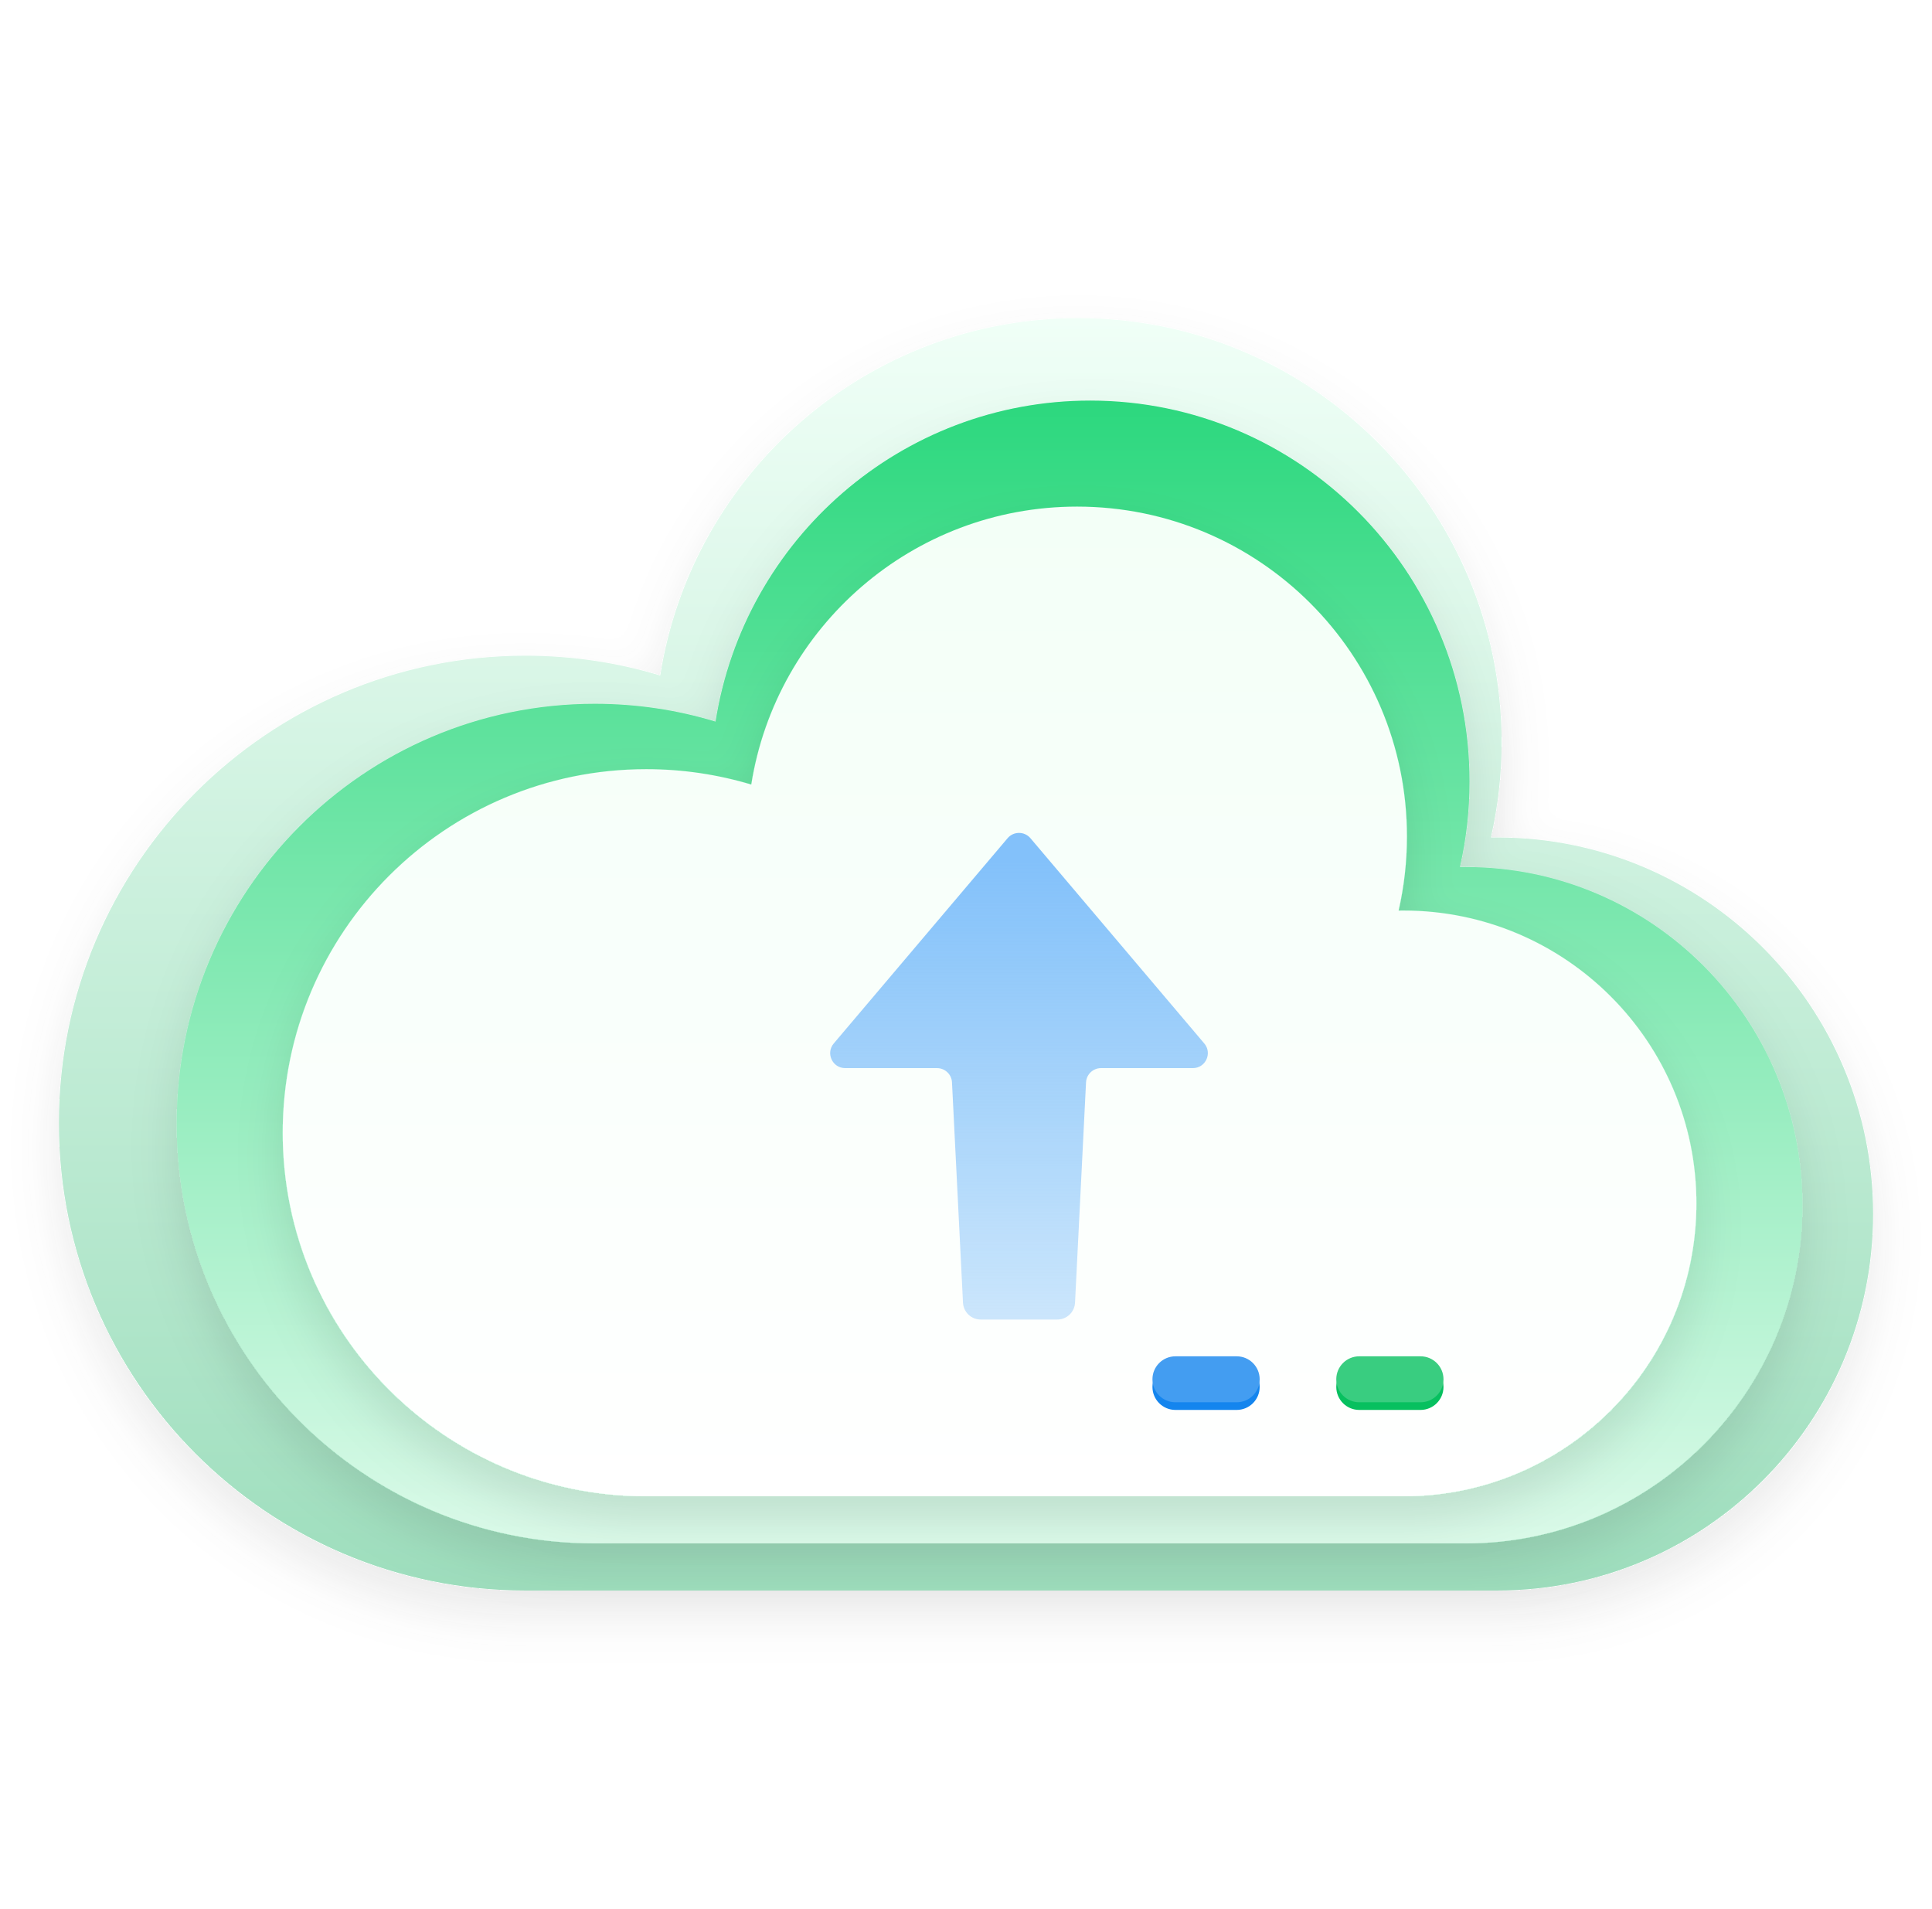
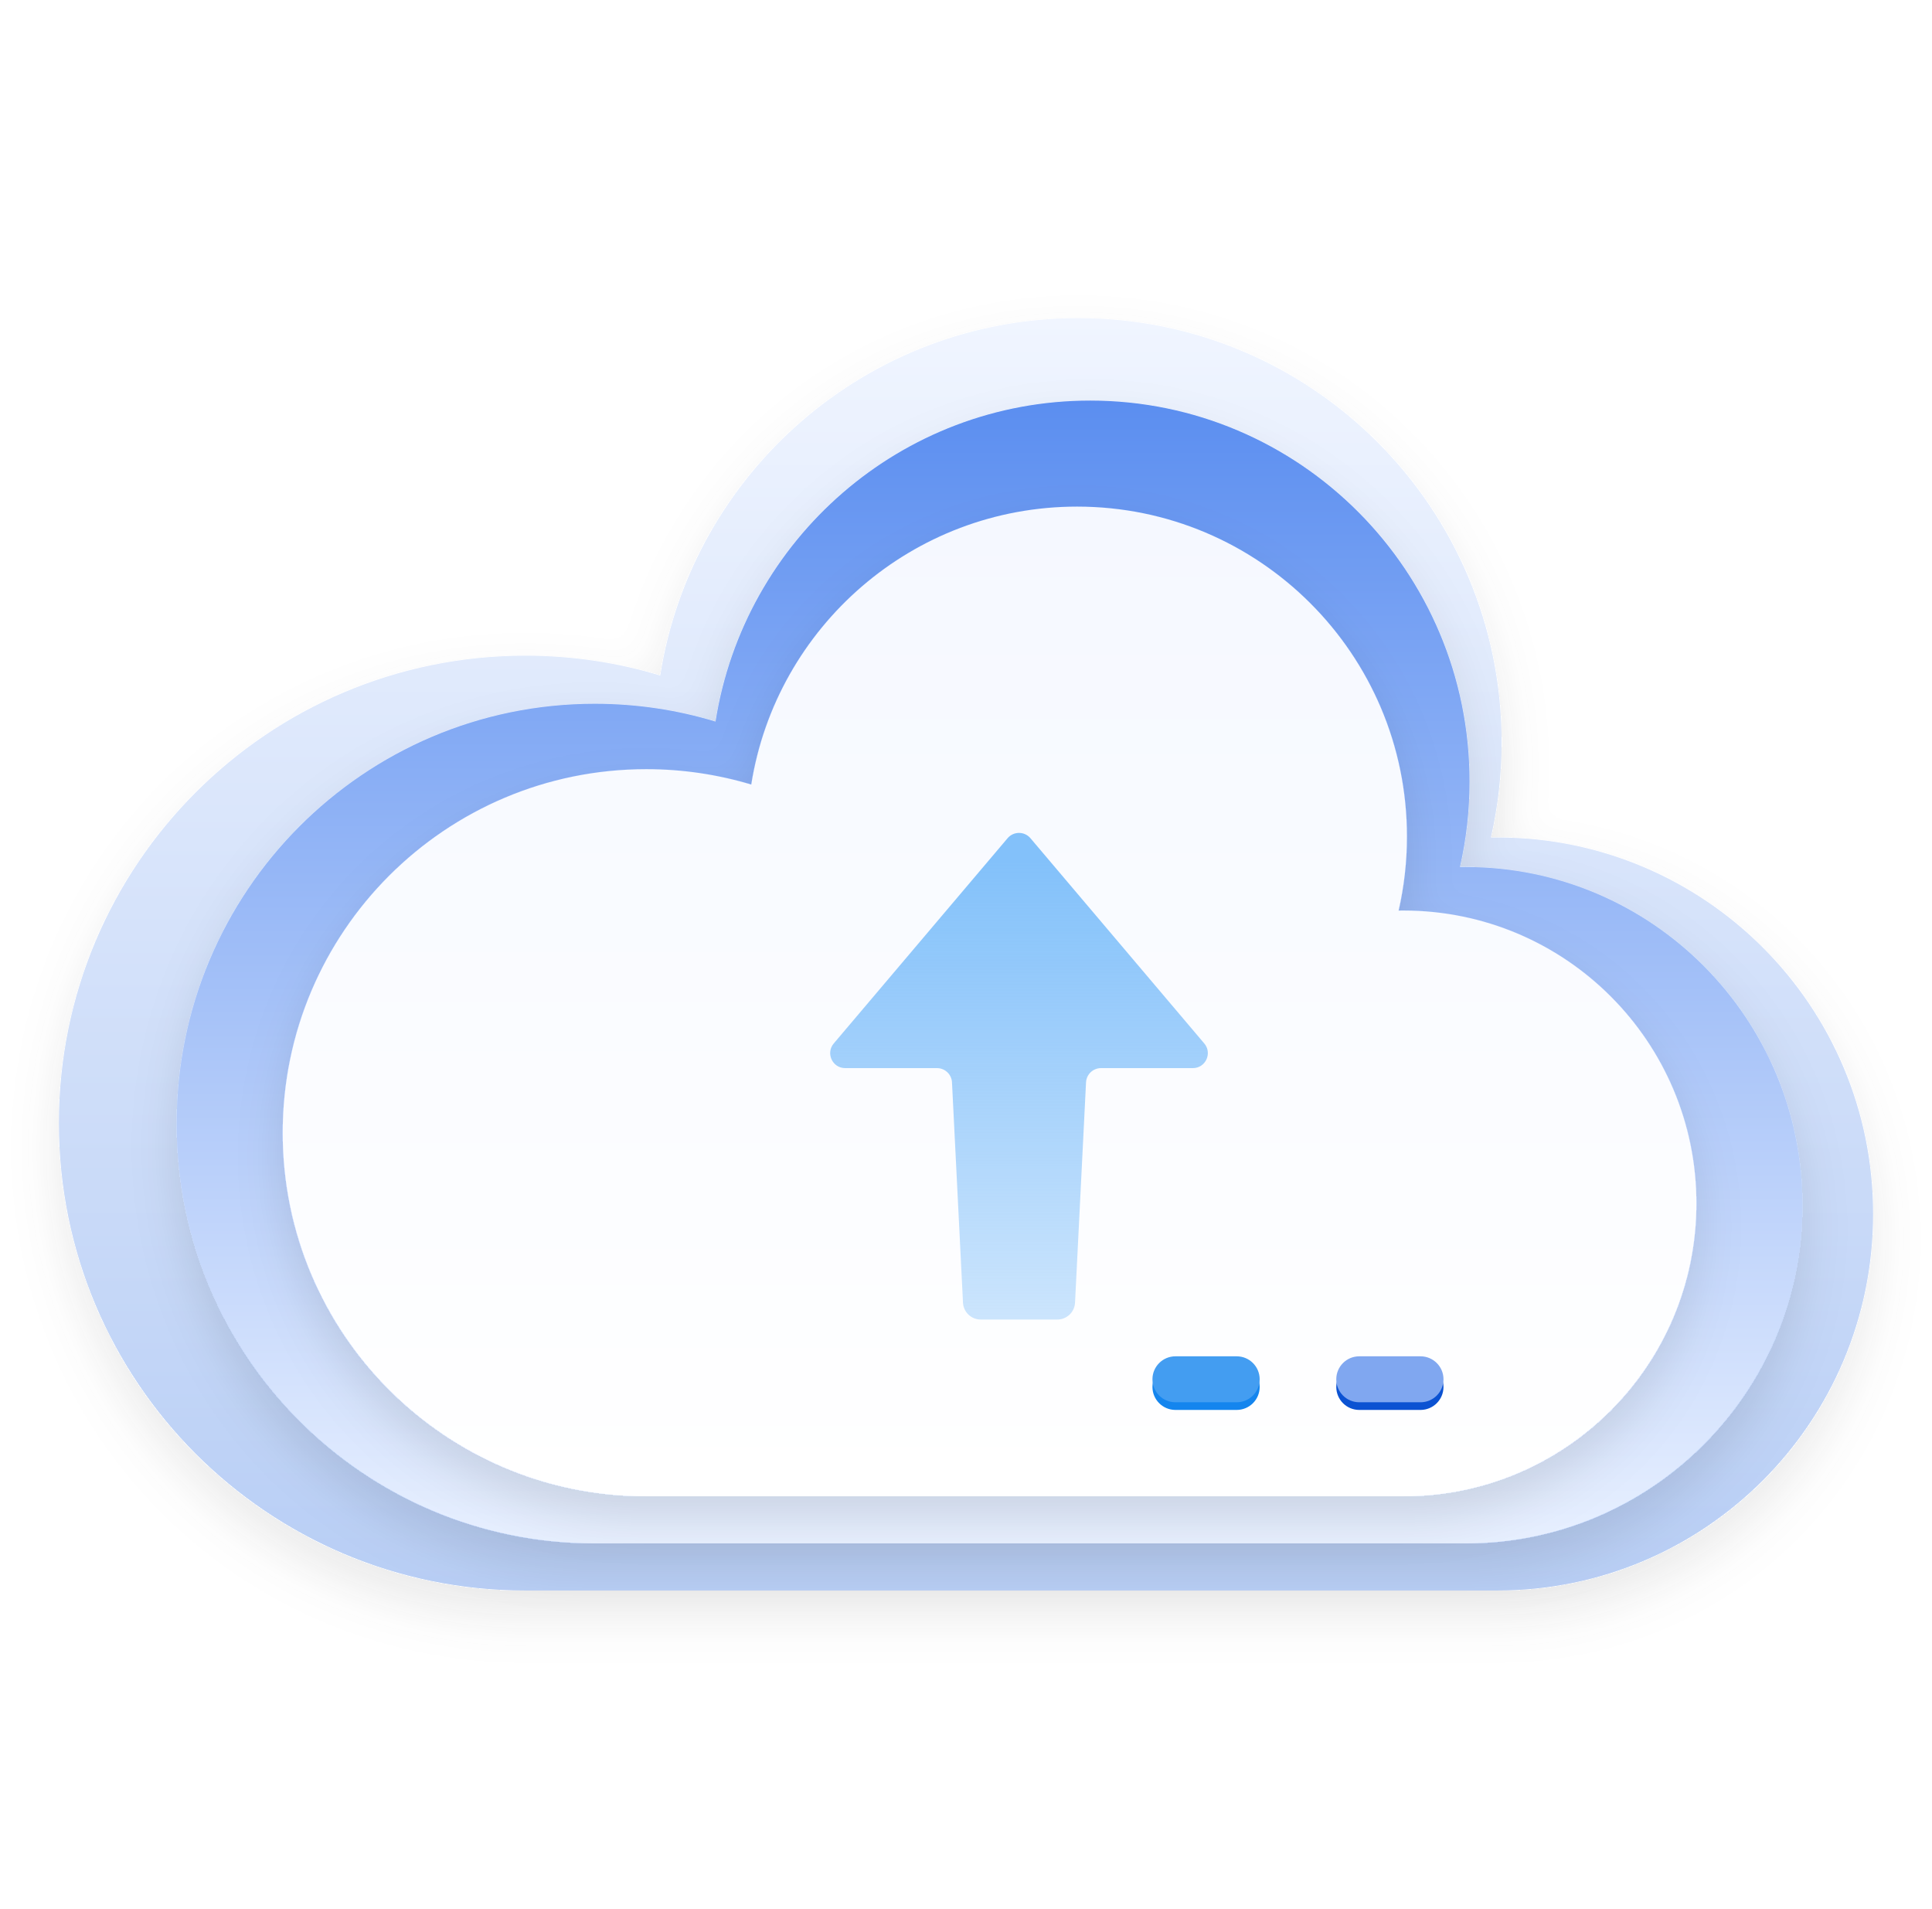
<svg xmlns="http://www.w3.org/2000/svg" width="164" height="162" viewBox="0 0 164 162" fill="none">
  <g filter="url(#filter0_d_6022_51714)">
    <path d="M44.6 135C22.73 135 5 117.238 5 95.326C5 73.415 22.73 55.653 44.6 55.653C48.578 55.653 52.42 56.241 56.043 57.334C58.755 40.144 73.612 27 91.533 27C111.378 27 127.467 43.118 127.467 63C127.467 65.78 127.152 68.487 126.556 71.086C126.737 71.083 126.919 71.082 127.1 71.082C144.718 71.082 159 85.39 159 103.041C159 120.691 144.718 135 127.1 135H44.6Z" fill="url(#paint0_linear_6022_51714)" />
  </g>
  <g filter="url(#filter1_d_6022_51714)">
    <path d="M50.486 131C30.888 131 15 115.047 15 95.367C15 75.688 30.888 59.735 50.486 59.735C54.051 59.735 57.493 60.263 60.739 61.245C63.17 45.805 76.484 34 92.543 34C110.326 34 124.743 48.476 124.743 66.333C124.743 68.831 124.46 71.261 123.927 73.596C124.089 73.593 124.252 73.592 124.414 73.592C140.202 73.592 153 86.443 153 102.296C153 118.149 140.202 131 124.414 131H50.486Z" fill="url(#paint1_linear_6022_51714)" />
  </g>
  <g filter="url(#filter2_d_6022_51714)">
    <path d="M54.857 127C37.815 127 24 113.185 24 96.143C24 79.101 37.815 65.286 54.857 65.286C57.957 65.286 60.951 65.743 63.773 66.594C65.887 53.223 77.464 43 91.429 43C106.892 43 119.429 55.536 119.429 71C119.429 73.162 119.183 75.268 118.719 77.289C118.86 77.287 119.002 77.286 119.143 77.286C132.871 77.286 144 88.415 144 102.143C144 115.871 132.871 127 119.143 127H54.857Z" fill="url(#paint2_linear_6022_51714)" />
  </g>
  <path d="M97.827 117.721C97.827 116.644 98.7 115.771 99.778 115.771H104.978C106.056 115.771 106.929 116.644 106.929 117.721V117.721C106.929 118.799 106.056 119.672 104.978 119.672H99.778C98.7 119.672 97.827 118.799 97.827 117.721V117.721Z" fill="#1485EE" />
-   <path d="M113.431 117.721C113.431 116.644 114.304 115.771 115.381 115.771H120.582C121.659 115.771 122.532 116.644 122.532 117.721V117.721C122.532 118.799 121.659 119.672 120.582 119.672H115.381C114.304 119.672 113.431 118.799 113.431 117.721V117.721Z" fill="#07C05F" />
+   <path d="M113.431 117.721C113.431 116.644 114.304 115.771 115.381 115.771H120.582C121.659 115.771 122.532 116.644 122.532 117.721V117.721C122.532 118.799 121.659 119.672 120.582 119.672H115.381C114.304 119.672 113.431 118.799 113.431 117.721V117.721Z" fill="#0b52d2" />
  <rect x="97.827" y="115.121" width="9.102" height="3.901" rx="1.95" fill="#439DF1" />
-   <rect x="113.431" y="115.121" width="9.102" height="3.901" rx="1.95" fill="#39CD80" />
+   <rect x="113.431" y="115.121" width="9.102" height="3.901" rx="1.95" fill="#80a7f0" />
  <path d="M87.471 71.146L102.226 88.567C102.926 89.393 102.339 90.66 101.256 90.66L93.46 90.66C92.782 90.66 92.223 91.192 92.189 91.869L91.255 110.568C91.215 111.37 90.553 112 89.75 112L83.25 112C82.447 112 81.785 111.37 81.745 110.568L80.811 91.869C80.777 91.192 80.218 90.66 79.54 90.66L71.744 90.66C70.661 90.66 70.073 89.393 70.774 88.567L85.529 71.146C86.037 70.546 86.963 70.546 87.471 71.146Z" fill="url(#paint3_linear_6022_51714)" />
  <defs>
    <filter id="filter0_d_6022_51714" x="0.79" y="24.895" width="162.421" height="116.421" filterUnits="userSpaceOnUse" color-interpolation-filters="sRGB">
      <feFlood flood-opacity="0" result="BackgroundImageFix" />
      <feColorMatrix in="SourceAlpha" type="matrix" values="0 0 0 0 0 0 0 0 0 0 0 0 0 0 0 0 0 0 127 0" result="hardAlpha" />
      <feOffset dy="2.105" />
      <feGaussianBlur stdDeviation="2.105" />
      <feComposite in2="hardAlpha" operator="out" />
      <feColorMatrix type="matrix" values="0 0 0 0 0.193 0 0 0 0 0.193 0 0 0 0 0.193 0 0 0 0.1 0" />
      <feBlend mode="normal" in2="BackgroundImageFix" result="effect1_dropShadow_6022_51714" />
      <feBlend mode="normal" in="SourceGraphic" in2="effect1_dropShadow_6022_51714" result="shape" />
    </filter>
    <filter id="filter1_d_6022_51714" x="11" y="32" width="146" height="105" filterUnits="userSpaceOnUse" color-interpolation-filters="sRGB">
      <feFlood flood-opacity="0" result="BackgroundImageFix" />
      <feColorMatrix in="SourceAlpha" type="matrix" values="0 0 0 0 0 0 0 0 0 0 0 0 0 0 0 0 0 0 127 0" result="hardAlpha" />
      <feOffset dy="2" />
      <feGaussianBlur stdDeviation="2" />
      <feComposite in2="hardAlpha" operator="out" />
      <feColorMatrix type="matrix" values="0 0 0 0 0 0 0 0 0 0 0 0 0 0 0 0 0 0 0.1 0" />
      <feBlend mode="normal" in2="BackgroundImageFix" result="effect1_dropShadow_6022_51714" />
      <feBlend mode="normal" in="SourceGraphic" in2="effect1_dropShadow_6022_51714" result="shape" />
    </filter>
    <filter id="filter2_d_6022_51714" x="20" y="41" width="128" height="92" filterUnits="userSpaceOnUse" color-interpolation-filters="sRGB">
      <feFlood flood-opacity="0" result="BackgroundImageFix" />
      <feColorMatrix in="SourceAlpha" type="matrix" values="0 0 0 0 0 0 0 0 0 0 0 0 0 0 0 0 0 0 127 0" result="hardAlpha" />
      <feOffset dy="2" />
      <feGaussianBlur stdDeviation="2" />
      <feComposite in2="hardAlpha" operator="out" />
      <feColorMatrix type="matrix" values="0 0 0 0 0 0 0 0 0 0 0 0 0 0 0 0 0 0 0.1 0" />
      <feBlend mode="normal" in2="BackgroundImageFix" result="effect1_dropShadow_6022_51714" />
      <feBlend mode="normal" in="SourceGraphic" in2="effect1_dropShadow_6022_51714" result="shape" />
    </filter>
    <linearGradient id="paint0_linear_6022_51714" x1="82" y1="27" x2="82" y2="134.714" gradientUnits="userSpaceOnUse">
-       <stop stop-color="#F0FFF7" />
-       <stop offset="1" stop-color="#9EDEBD" />
+       <stop stop-color="#f0f5ff" />
+       <stop offset="1" stop-color="#b8cef5" />
    </linearGradient>
    <linearGradient id="paint1_linear_6022_51714" x1="84" y1="131" x2="84" y2="34" gradientUnits="userSpaceOnUse">
-       <stop stop-color="#DBFAE9" />
-       <stop offset="1" stop-color="#2CD87E" />
+       <stop stop-color="#e8f0ff" />
+       <stop offset="1" stop-color="#5b8ef0" />
    </linearGradient>
    <linearGradient id="paint2_linear_6022_51714" x1="84" y1="43" x2="84" y2="127" gradientUnits="userSpaceOnUse">
-       <stop stop-color="#F3FFF7" />
+       <stop stop-color="#f5f8ff" />
      <stop offset="1" stop-color="white" />
    </linearGradient>
    <linearGradient id="paint3_linear_6022_51714" x1="86.5" y1="73.169" x2="86.5" y2="138.762" gradientUnits="userSpaceOnUse">
      <stop stop-color="#83C1FA" />
      <stop offset="1" stop-color="#83C1FA" stop-opacity="0" />
    </linearGradient>
  </defs>
</svg>
